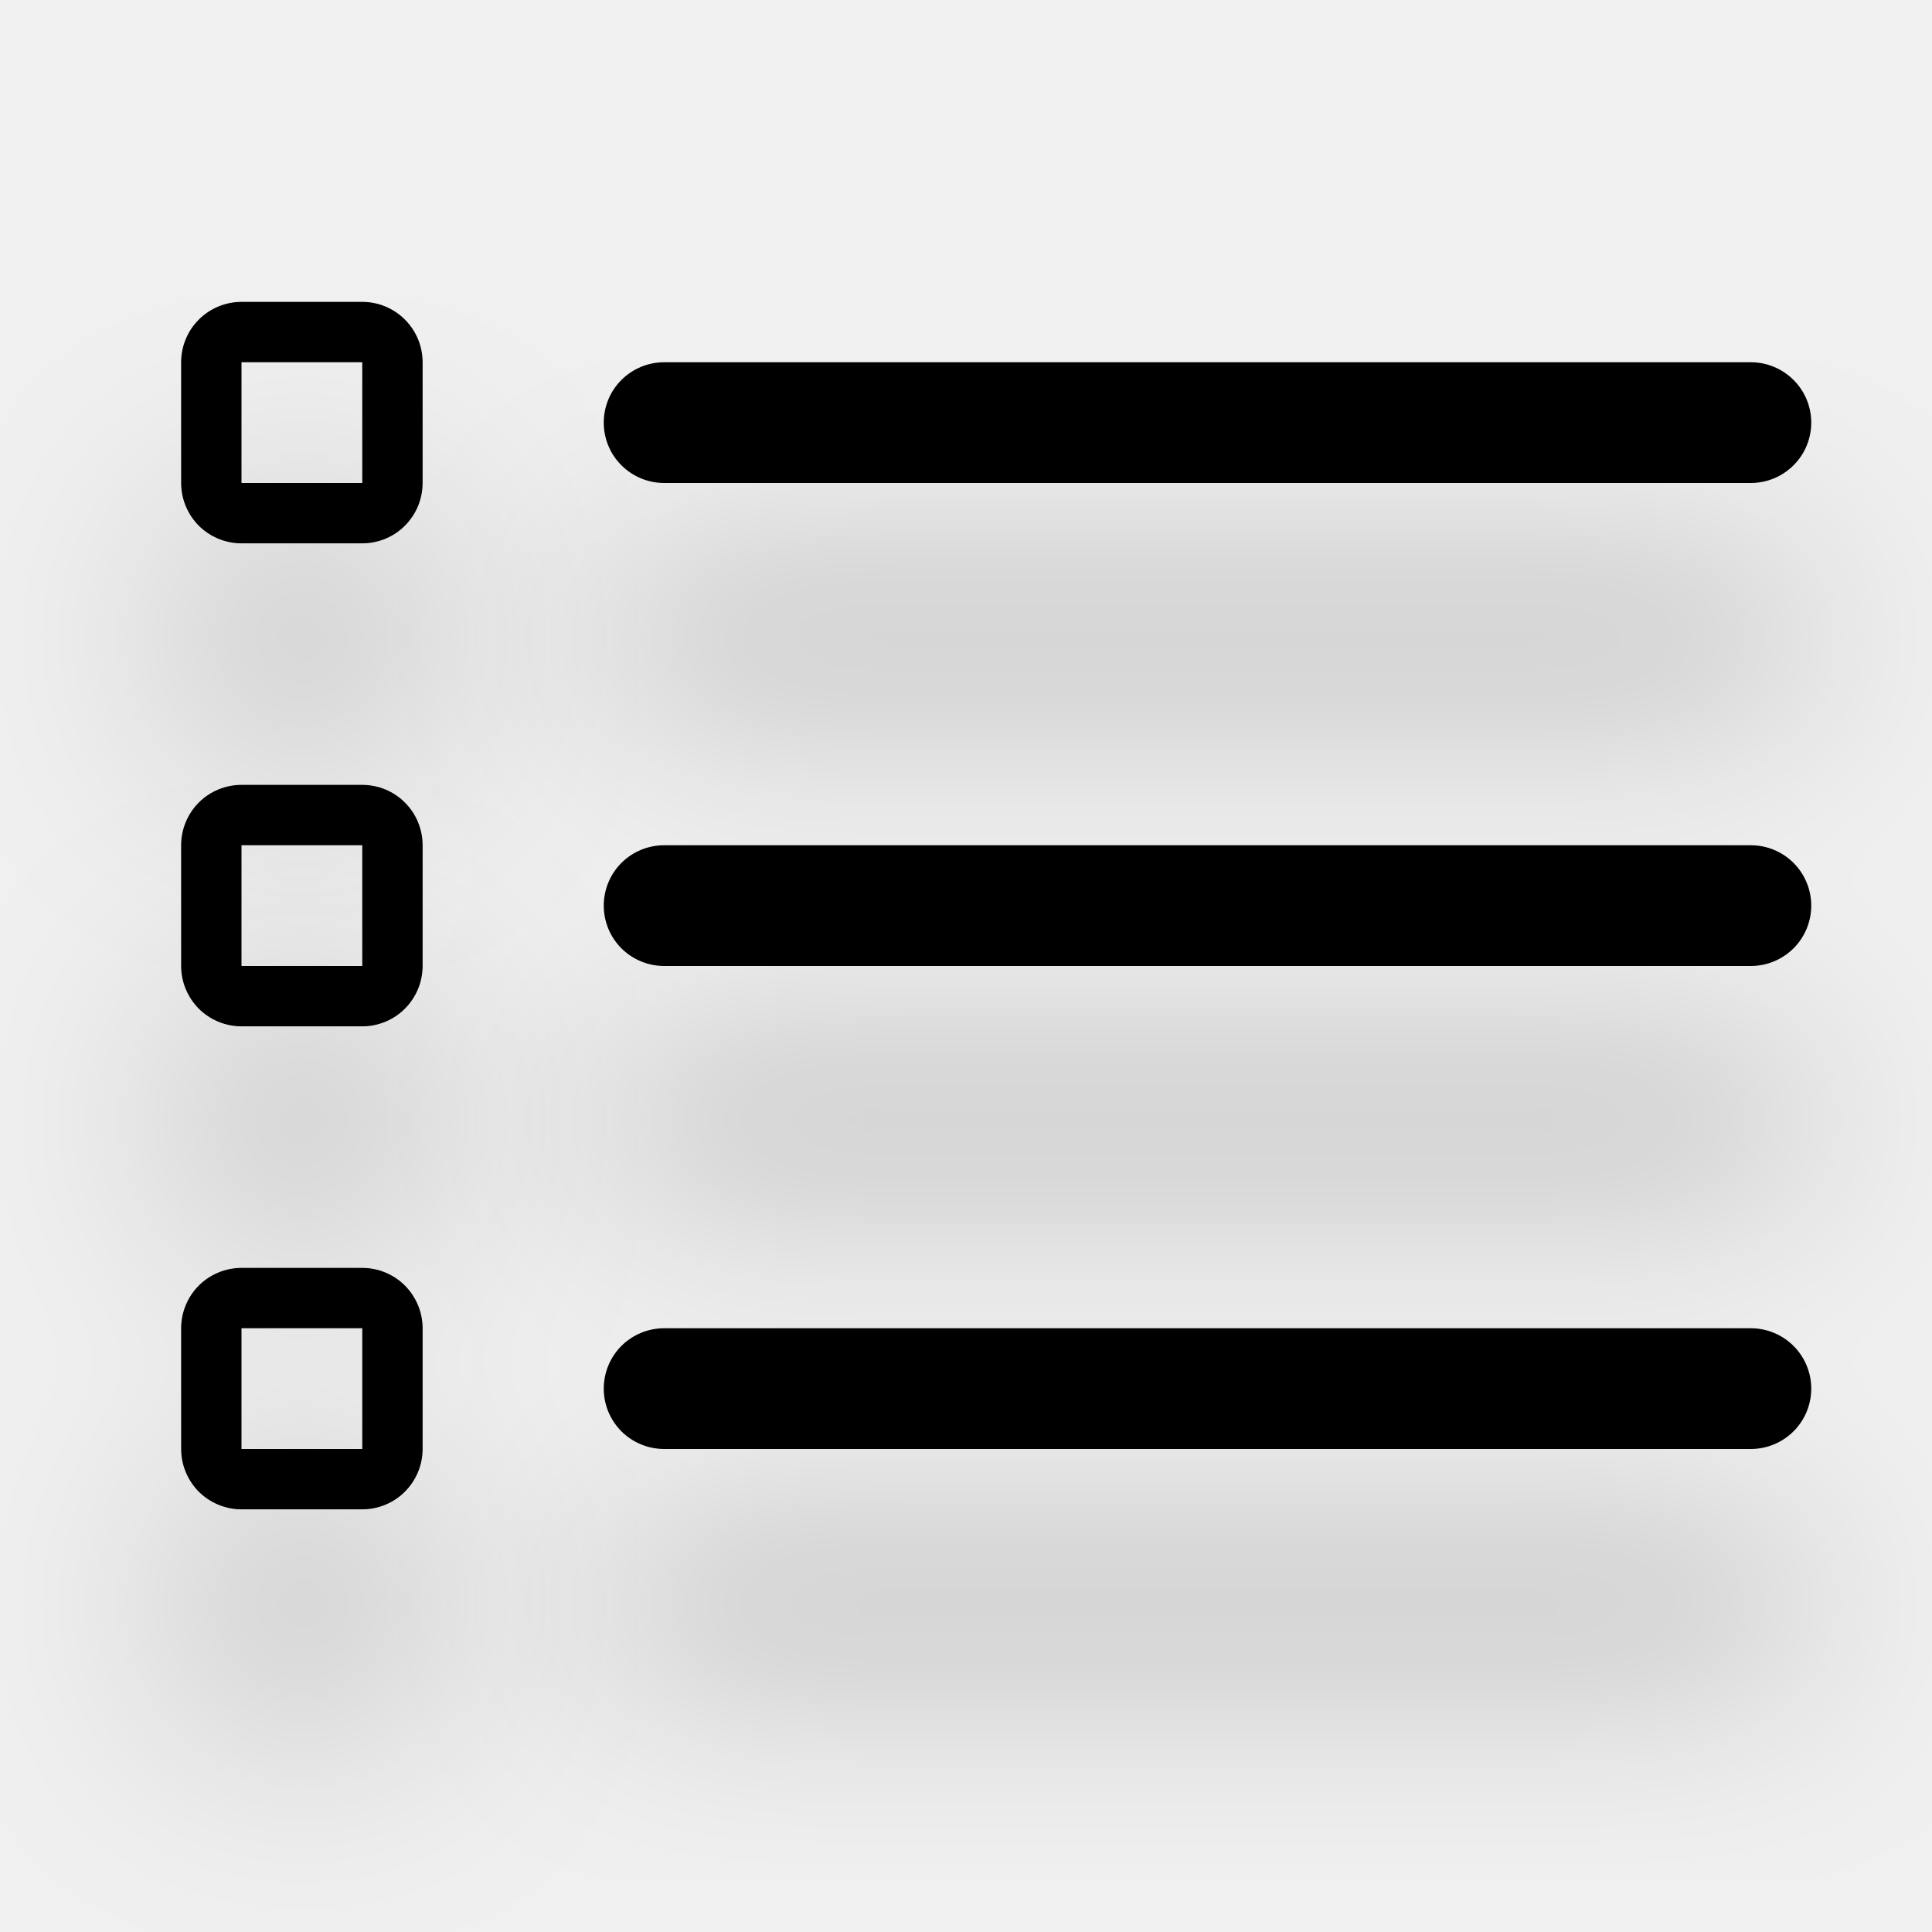
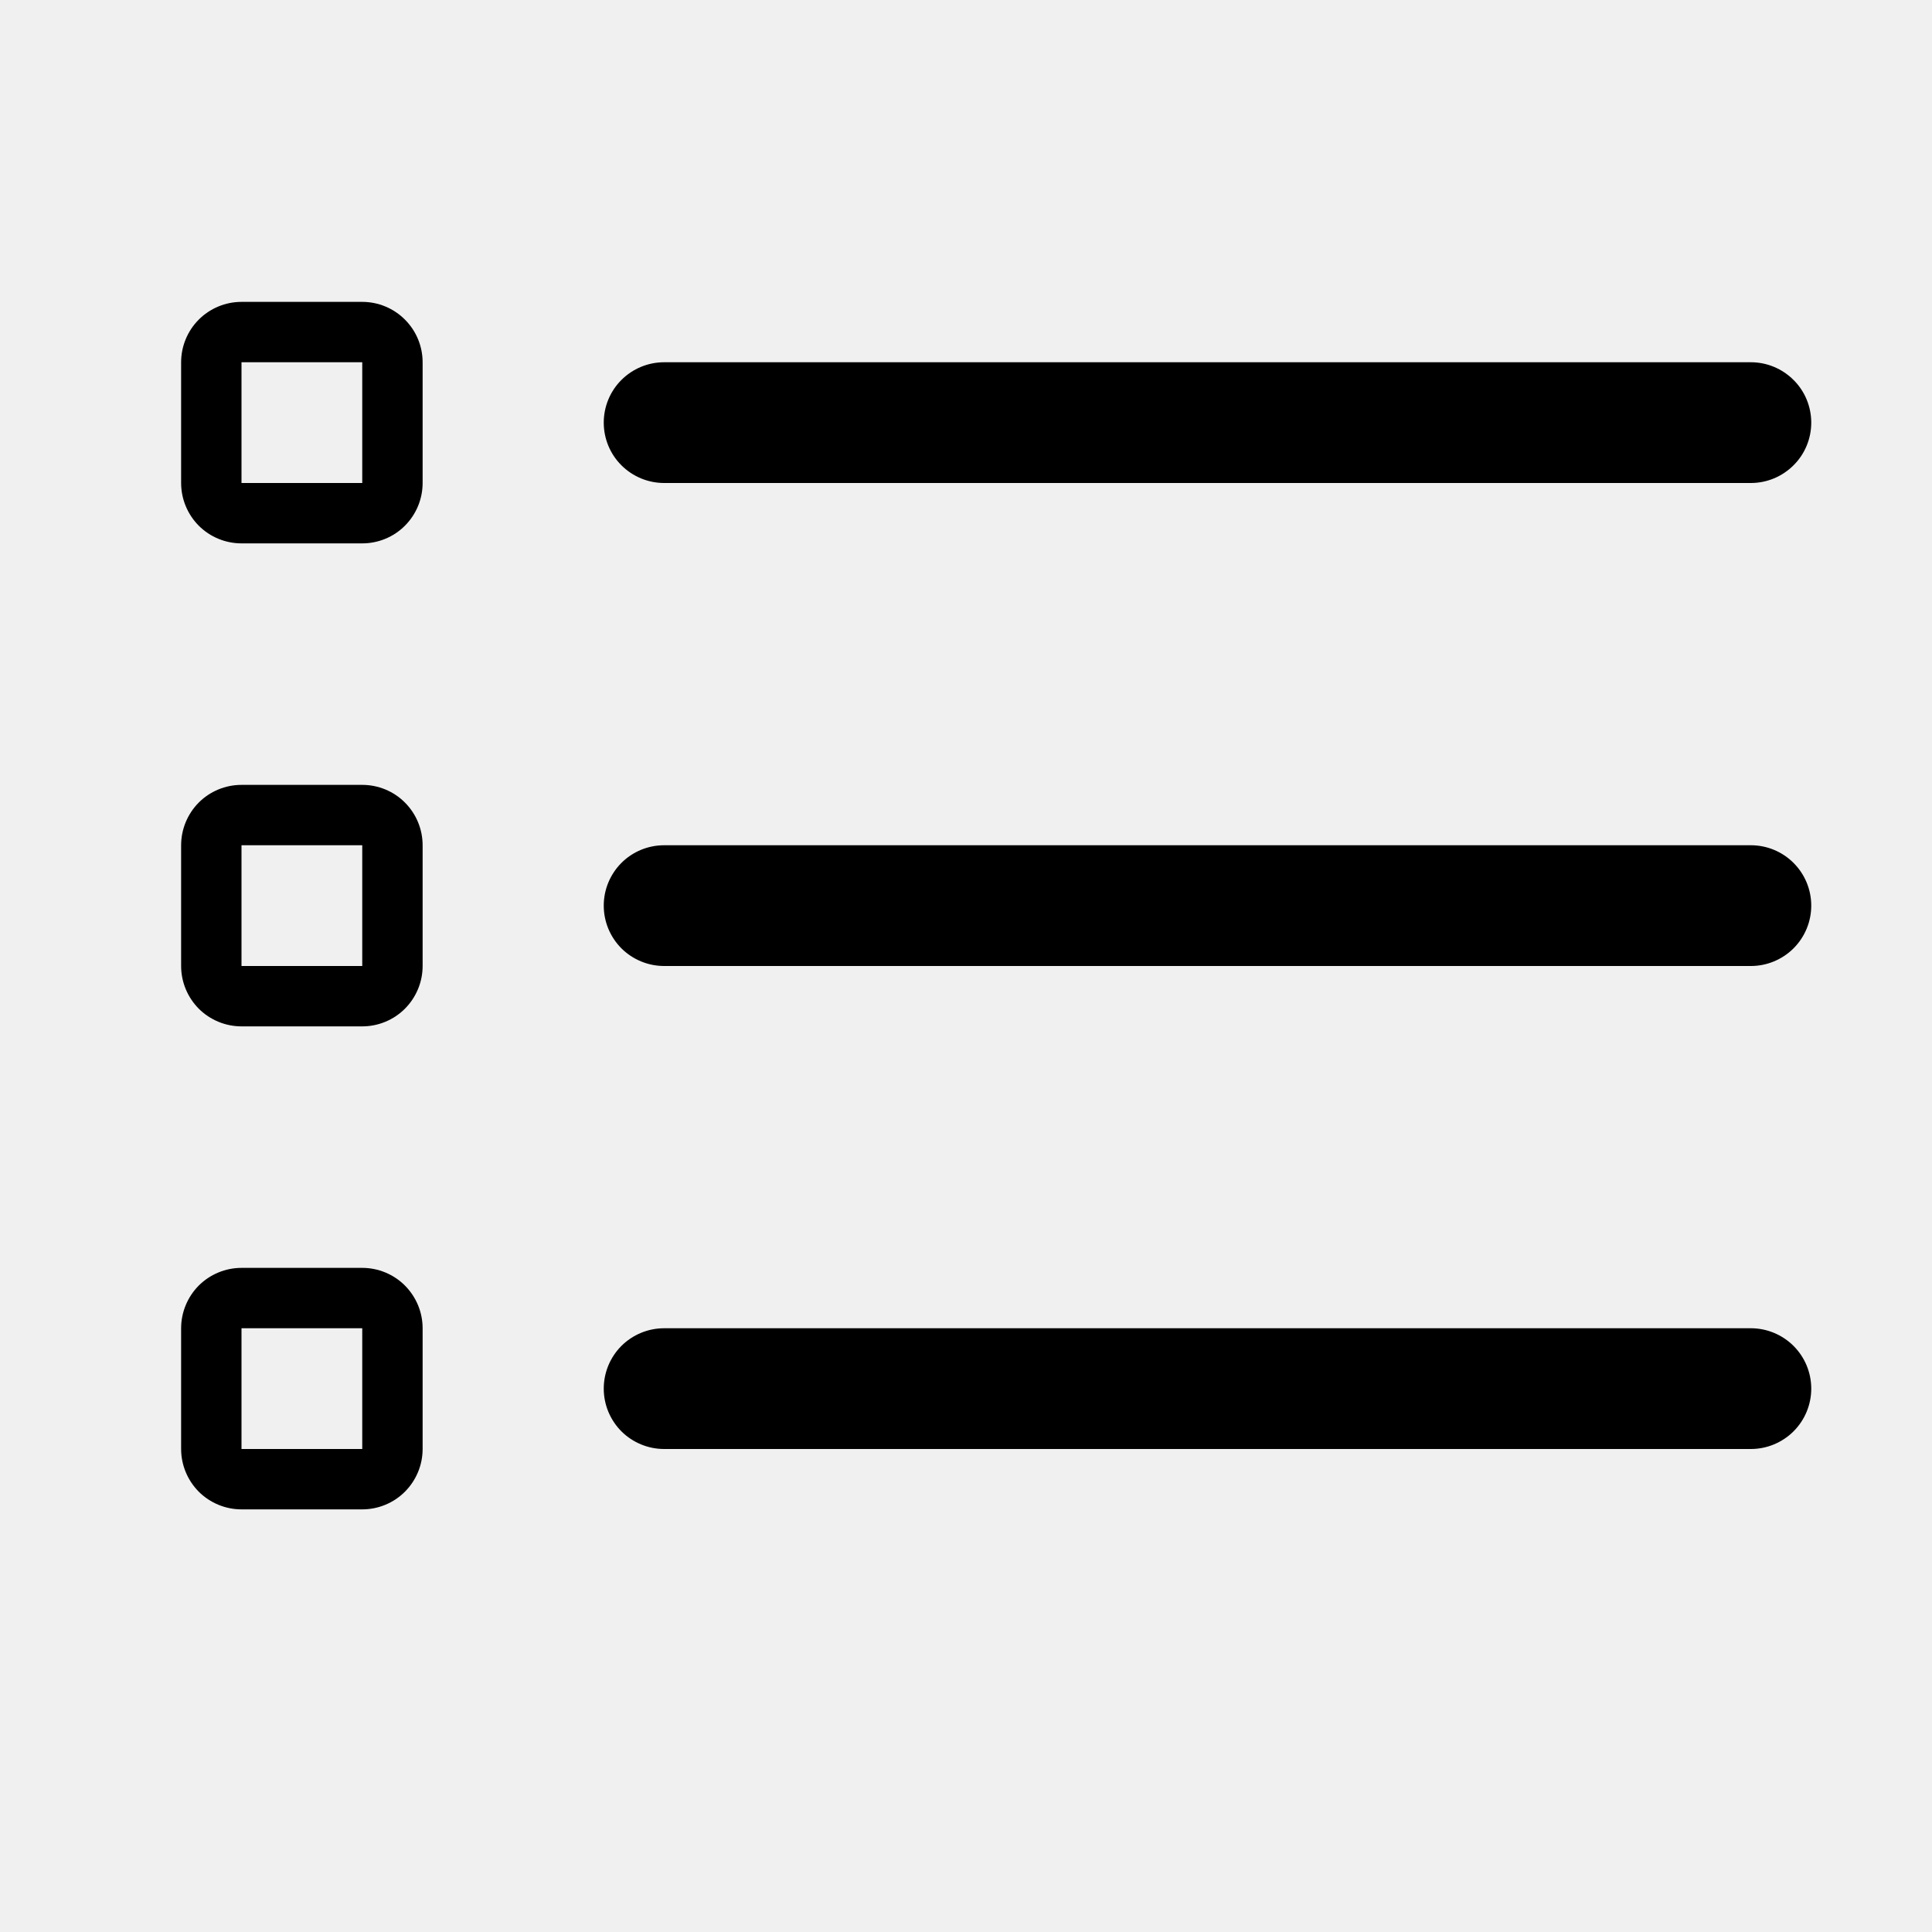
<svg xmlns="http://www.w3.org/2000/svg" width="36" height="36" viewBox="0 0 36 36" fill="none">
-   <g clip-path="url(#clip0_89_962)">
-     <g filter="url(#filter0_d_89_962)">
-       <path fill-rule="evenodd" clip-rule="evenodd" d="M4.5 5.625C4.202 5.625 3.915 5.744 3.704 5.955C3.494 6.165 3.375 6.452 3.375 6.75V9C3.375 9.298 3.494 9.585 3.704 9.796C3.915 10.007 4.202 10.125 4.5 10.125H6.75C7.048 10.125 7.335 10.007 7.545 9.796C7.756 9.585 7.875 9.298 7.875 9V6.75C7.875 6.452 7.756 6.165 7.545 5.955C7.335 5.744 7.048 5.625 6.75 5.625H4.5ZM6.75 6.75H4.5V9H6.75V6.75Z" fill="black" />
-     </g>
-     <g filter="url(#filter1_d_89_962)">
-       <path d="M11.25 7.875C11.25 7.577 11.368 7.29 11.579 7.08C11.79 6.869 12.077 6.75 12.375 6.75H32.625C32.923 6.75 33.209 6.869 33.42 7.08C33.632 7.29 33.75 7.577 33.75 7.875C33.75 8.173 33.632 8.46 33.42 8.67C33.209 8.881 32.923 9 32.625 9H12.375C12.077 9 11.79 8.881 11.579 8.67C11.368 8.46 11.25 8.173 11.25 7.875ZM12.375 15.75C12.077 15.75 11.79 15.868 11.579 16.079C11.368 16.291 11.25 16.577 11.25 16.875C11.25 17.173 11.368 17.459 11.579 17.671C11.79 17.881 12.077 18 12.375 18H32.625C32.923 18 33.209 17.881 33.42 17.671C33.632 17.459 33.75 17.173 33.75 16.875C33.75 16.577 33.632 16.291 33.42 16.079C33.209 15.868 32.923 15.75 32.625 15.75H12.375ZM12.375 24.75C12.077 24.75 11.79 24.869 11.579 25.079C11.368 25.291 11.25 25.577 11.25 25.875C11.25 26.173 11.368 26.459 11.579 26.671C11.79 26.881 12.077 27 12.375 27H32.625C32.923 27 33.209 26.881 33.42 26.671C33.632 26.459 33.75 26.173 33.75 25.875C33.75 25.577 33.632 25.291 33.42 25.079C33.209 24.869 32.923 24.75 32.625 24.75H12.375Z" fill="black" />
-     </g>
-     <g filter="url(#filter2_d_89_962)">
-       <path fill-rule="evenodd" clip-rule="evenodd" d="M3.375 15.75C3.375 15.452 3.494 15.165 3.704 14.954C3.915 14.743 4.202 14.625 4.5 14.625H6.75C7.048 14.625 7.335 14.743 7.545 14.954C7.756 15.165 7.875 15.452 7.875 15.75V18C7.875 18.298 7.756 18.584 7.545 18.796C7.335 19.006 7.048 19.125 6.75 19.125H4.5C4.202 19.125 3.915 19.006 3.704 18.796C3.494 18.584 3.375 18.298 3.375 18V15.75ZM4.5 15.75H6.75V18H4.5V15.75ZM4.5 23.625C4.202 23.625 3.915 23.744 3.704 23.954C3.494 24.166 3.375 24.452 3.375 24.75V27C3.375 27.298 3.494 27.584 3.704 27.796C3.915 28.006 4.202 28.125 4.5 28.125H6.75C7.048 28.125 7.335 28.006 7.545 27.796C7.756 27.584 7.875 27.298 7.875 27V24.75C7.875 24.452 7.756 24.166 7.545 23.954C7.335 23.744 7.048 23.625 6.75 23.625H4.5ZM6.75 24.75H4.5V27H6.75V24.75Z" fill="black" />
-     </g>
-   </g>
-   <defs>
-     <filter id="filter0_d_89_962" x="-0.625" y="5.625" width="12.5" height="12.5" filterUnits="userSpaceOnUse" color-interpolation-filters="sRGB">
-       <feFlood flood-opacity="0" result="BackgroundImageFix" />
-       <feColorMatrix in="SourceAlpha" type="matrix" values="0 0 0 0 0 0 0 0 0 0 0 0 0 0 0 0 0 0 127 0" result="hardAlpha" />
-       <feOffset dy="4" />
-       <feGaussianBlur stdDeviation="2" />
-       <feComposite in2="hardAlpha" operator="out" />
-       <feColorMatrix type="matrix" values="0 0 0 0 0 0 0 0 0 0 0 0 0 0 0 0 0 0 0.25 0" />
-       <feBlend mode="normal" in2="BackgroundImageFix" result="effect1_dropShadow_89_962" />
-       <feBlend mode="normal" in="SourceGraphic" in2="effect1_dropShadow_89_962" result="shape" />
-     </filter>
-     <filter id="filter1_d_89_962" x="7.25" y="6.75" width="30.5" height="28.25" filterUnits="userSpaceOnUse" color-interpolation-filters="sRGB">
-       <feFlood flood-opacity="0" result="BackgroundImageFix" />
-       <feColorMatrix in="SourceAlpha" type="matrix" values="0 0 0 0 0 0 0 0 0 0 0 0 0 0 0 0 0 0 127 0" result="hardAlpha" />
-       <feOffset dy="4" />
-       <feGaussianBlur stdDeviation="2" />
-       <feComposite in2="hardAlpha" operator="out" />
-       <feColorMatrix type="matrix" values="0 0 0 0 0 0 0 0 0 0 0 0 0 0 0 0 0 0 0.25 0" />
-       <feBlend mode="normal" in2="BackgroundImageFix" result="effect1_dropShadow_89_962" />
-       <feBlend mode="normal" in="SourceGraphic" in2="effect1_dropShadow_89_962" result="shape" />
-     </filter>
-     <filter id="filter2_d_89_962" x="-0.625" y="14.625" width="12.5" height="21.5" filterUnits="userSpaceOnUse" color-interpolation-filters="sRGB">
-       <feFlood flood-opacity="0" result="BackgroundImageFix" />
-       <feColorMatrix in="SourceAlpha" type="matrix" values="0 0 0 0 0 0 0 0 0 0 0 0 0 0 0 0 0 0 127 0" result="hardAlpha" />
-       <feOffset dy="4" />
-       <feGaussianBlur stdDeviation="2" />
-       <feComposite in2="hardAlpha" operator="out" />
-       <feColorMatrix type="matrix" values="0 0 0 0 0 0 0 0 0 0 0 0 0 0 0 0 0 0 0.25 0" />
-       <feBlend mode="normal" in2="BackgroundImageFix" result="effect1_dropShadow_89_962" />
-       <feBlend mode="normal" in="SourceGraphic" in2="effect1_dropShadow_89_962" result="shape" />
-     </filter>
-     <clipPath id="clip0_89_962">
-       <rect width="36" height="36" fill="white" />
-     </clipPath>
-   </defs>
+   <path fill-rule="evenodd" clip-rule="evenodd" d="M4.5 5.625C4.202 5.625 3.915 5.744 3.704 5.955C3.494 6.165 3.375 6.452 3.375 6.75V9C3.375 9.298 3.494 9.585 3.704 9.796C3.915 10.007 4.202 10.125 4.5 10.125H6.75C7.048 10.125 7.335 10.007 7.545 9.796C7.756 9.585 7.875 9.298 7.875 9V6.75C7.875 6.452 7.756 6.165 7.545 5.955C7.335 5.744 7.048 5.625 6.75 5.625H4.5ZM6.75 6.75H4.5V9H6.75V6.75Z" fill="black" />
+   <path d="M11.25 7.875C11.25 7.577 11.368 7.29 11.579 7.08C11.79 6.869 12.077 6.75 12.375 6.75H32.625C32.923 6.75 33.209 6.869 33.42 7.08C33.632 7.29 33.75 7.577 33.75 7.875C33.75 8.173 33.632 8.46 33.42 8.67C33.209 8.881 32.923 9 32.625 9H12.375C12.077 9 11.79 8.881 11.579 8.67C11.368 8.46 11.25 8.173 11.25 7.875ZM12.375 15.75C12.077 15.75 11.79 15.868 11.579 16.079C11.368 16.291 11.25 16.577 11.25 16.875C11.25 17.173 11.368 17.459 11.579 17.671C11.79 17.881 12.077 18 12.375 18H32.625C32.923 18 33.209 17.881 33.42 17.671C33.632 17.459 33.75 17.173 33.75 16.875C33.75 16.577 33.632 16.291 33.42 16.079C33.209 15.868 32.923 15.75 32.625 15.75H12.375ZM12.375 24.75C12.077 24.75 11.79 24.869 11.579 25.079C11.368 25.291 11.25 25.577 11.25 25.875C11.25 26.173 11.368 26.459 11.579 26.671C11.79 26.881 12.077 27 12.375 27H32.625C32.923 27 33.209 26.881 33.42 26.671C33.632 26.459 33.75 26.173 33.75 25.875C33.75 25.577 33.632 25.291 33.42 25.079C33.209 24.869 32.923 24.75 32.625 24.75H12.375Z" fill="black" />
+   <path fill-rule="evenodd" clip-rule="evenodd" d="M3.375 15.75C3.375 15.452 3.494 15.165 3.704 14.954C3.915 14.743 4.202 14.625 4.5 14.625H6.75C7.048 14.625 7.335 14.743 7.545 14.954C7.756 15.165 7.875 15.452 7.875 15.75V18C7.875 18.298 7.756 18.584 7.545 18.796C7.335 19.006 7.048 19.125 6.75 19.125H4.5C4.202 19.125 3.915 19.006 3.704 18.796C3.494 18.584 3.375 18.298 3.375 18V15.75ZM4.5 15.75H6.75V18H4.5V15.75ZM4.5 23.625C4.202 23.625 3.915 23.744 3.704 23.954C3.494 24.166 3.375 24.452 3.375 24.75V27C3.375 27.298 3.494 27.584 3.704 27.796C3.915 28.006 4.202 28.125 4.5 28.125H6.75C7.048 28.125 7.335 28.006 7.545 27.796C7.756 27.584 7.875 27.298 7.875 27V24.75C7.875 24.452 7.756 24.166 7.545 23.954C7.335 23.744 7.048 23.625 6.75 23.625H4.5ZM6.75 24.75H4.5V27H6.75V24.75Z" fill="black" />
</svg>
